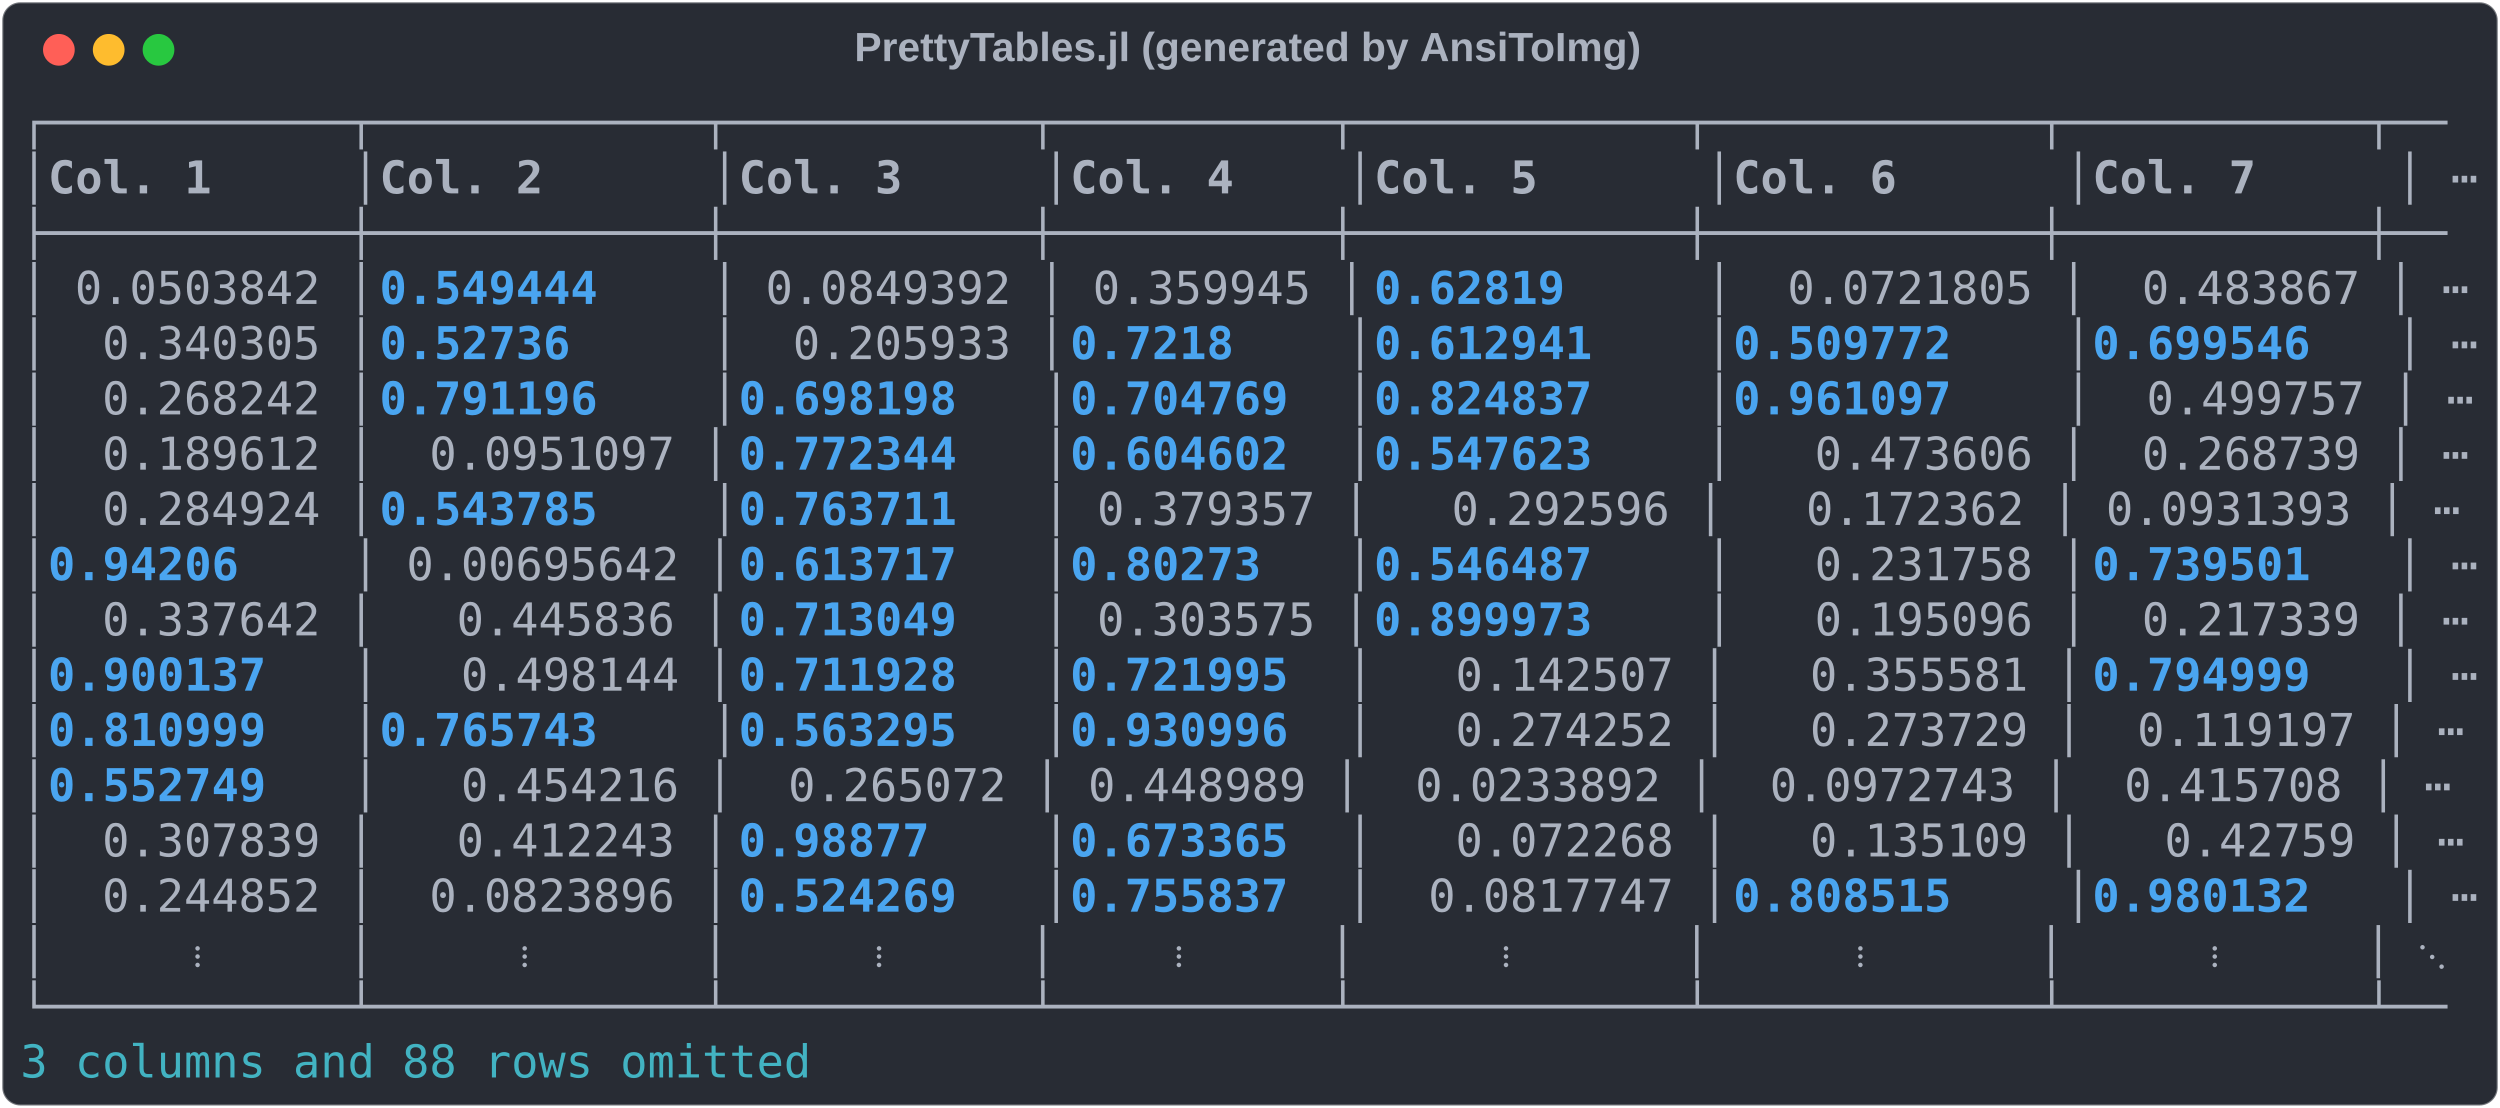
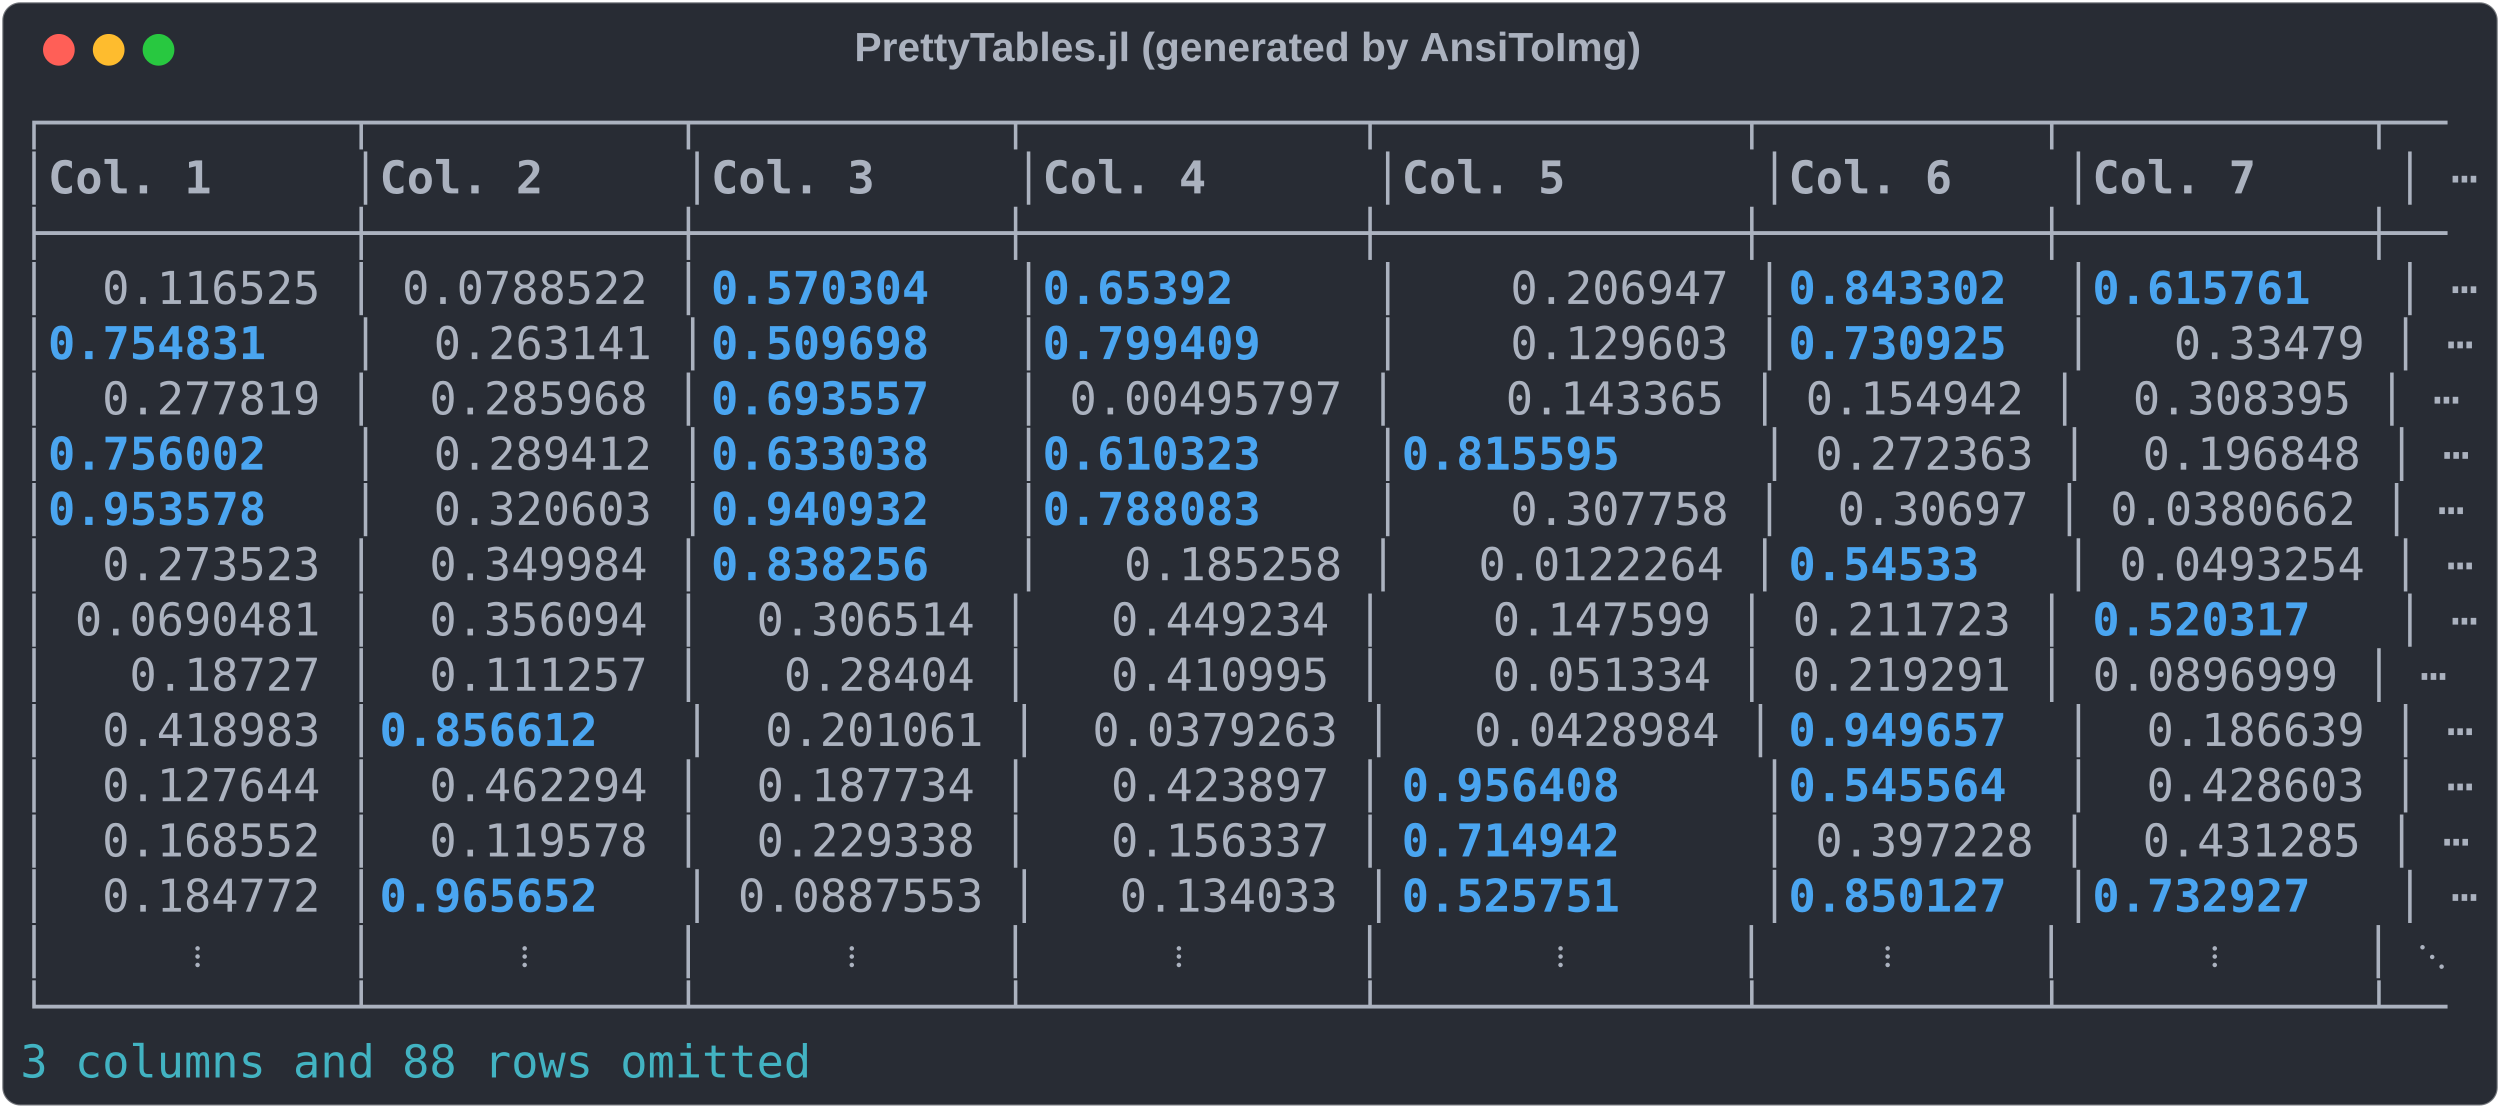
<svg xmlns="http://www.w3.org/2000/svg" class="rich-terminal" viewBox="0 0 1104 489.2">
  <style>

    @font-face {
        font-family: "Fira Code";
        src: local("FiraCode-Regular"),
                url("https://cdnjs.cloudflare.com/ajax/libs/firacode/6.2.0/woff2/FiraCode-Regular.woff2") format("woff2"),
                url("https://cdnjs.cloudflare.com/ajax/libs/firacode/6.2.0/woff/FiraCode-Regular.woff") format("woff");
        font-style: normal;
        font-weight: 400;
    }
    @font-face {
        font-family: "Fira Code";
        src: local("FiraCode-Bold"),
                url("https://cdnjs.cloudflare.com/ajax/libs/firacode/6.2.0/woff2/FiraCode-Bold.woff2") format("woff2"),
                url("https://cdnjs.cloudflare.com/ajax/libs/firacode/6.2.0/woff/FiraCode-Bold.woff") format("woff");
        font-style: bold;
        font-weight: 700;
    }

-     .terminal-1361726614-matrix {
+     .terminal-662297910-matrix {
        font-family: Fira Code, monospace;
        font-size: 20px;
        line-height: 24.4px;
        font-variant-east-asian: full-width;
    }

-     .terminal-1361726614-title {
+     .terminal-662297910-title {
        font-size: 18px;
        font-weight: bold;
        font-family: arial;
    }

-     .terminal-1361726614-r1 { fill: #abb2bf }
- .terminal-1361726614-r2 { fill: #abb2bf;font-weight: bold }
- .terminal-1361726614-r3 { fill: #4aa5f0;font-weight: bold }
- .terminal-1361726614-r4 { fill: #42b3c2 }
+     .terminal-662297910-r1 { fill: #abb2bf }
+ .terminal-662297910-r2 { fill: #abb2bf;font-weight: bold }
+ .terminal-662297910-r3 { fill: #4aa5f0;font-weight: bold }
+ .terminal-662297910-r4 { fill: #42b3c2 }
    </style>
  <defs>
-     <clipPath id="terminal-1361726614-clip-terminal">
+     <clipPath id="terminal-662297910-clip-terminal">
      <rect x="0" y="0" width="1084.8" height="438.2" />
    </clipPath>
-     <clipPath id="terminal-1361726614-line-0">
+     <clipPath id="terminal-662297910-line-0">
      <rect x="0" y="1.5" width="1085.8" height="24.65" />
    </clipPath>
-     <clipPath id="terminal-1361726614-line-1">
+     <clipPath id="terminal-662297910-line-1">
      <rect x="0" y="25.9" width="1085.8" height="24.65" />
    </clipPath>
-     <clipPath id="terminal-1361726614-line-2">
+     <clipPath id="terminal-662297910-line-2">
      <rect x="0" y="50.3" width="1085.8" height="24.65" />
    </clipPath>
-     <clipPath id="terminal-1361726614-line-3">
+     <clipPath id="terminal-662297910-line-3">
      <rect x="0" y="74.7" width="1085.8" height="24.65" />
    </clipPath>
-     <clipPath id="terminal-1361726614-line-4">
+     <clipPath id="terminal-662297910-line-4">
      <rect x="0" y="99.1" width="1085.8" height="24.65" />
    </clipPath>
-     <clipPath id="terminal-1361726614-line-5">
+     <clipPath id="terminal-662297910-line-5">
      <rect x="0" y="123.5" width="1085.8" height="24.65" />
    </clipPath>
-     <clipPath id="terminal-1361726614-line-6">
+     <clipPath id="terminal-662297910-line-6">
      <rect x="0" y="147.9" width="1085.8" height="24.65" />
    </clipPath>
-     <clipPath id="terminal-1361726614-line-7">
+     <clipPath id="terminal-662297910-line-7">
      <rect x="0" y="172.3" width="1085.8" height="24.65" />
    </clipPath>
-     <clipPath id="terminal-1361726614-line-8">
+     <clipPath id="terminal-662297910-line-8">
      <rect x="0" y="196.7" width="1085.8" height="24.65" />
    </clipPath>
-     <clipPath id="terminal-1361726614-line-9">
+     <clipPath id="terminal-662297910-line-9">
      <rect x="0" y="221.1" width="1085.8" height="24.65" />
    </clipPath>
-     <clipPath id="terminal-1361726614-line-10">
+     <clipPath id="terminal-662297910-line-10">
      <rect x="0" y="245.5" width="1085.8" height="24.65" />
    </clipPath>
-     <clipPath id="terminal-1361726614-line-11">
+     <clipPath id="terminal-662297910-line-11">
      <rect x="0" y="269.9" width="1085.8" height="24.65" />
    </clipPath>
-     <clipPath id="terminal-1361726614-line-12">
+     <clipPath id="terminal-662297910-line-12">
      <rect x="0" y="294.3" width="1085.8" height="24.65" />
    </clipPath>
-     <clipPath id="terminal-1361726614-line-13">
+     <clipPath id="terminal-662297910-line-13">
      <rect x="0" y="318.7" width="1085.8" height="24.65" />
    </clipPath>
-     <clipPath id="terminal-1361726614-line-14">
+     <clipPath id="terminal-662297910-line-14">
      <rect x="0" y="343.1" width="1085.8" height="24.65" />
    </clipPath>
-     <clipPath id="terminal-1361726614-line-15">
+     <clipPath id="terminal-662297910-line-15">
      <rect x="0" y="367.5" width="1085.8" height="24.65" />
    </clipPath>
-     <clipPath id="terminal-1361726614-line-16">
+     <clipPath id="terminal-662297910-line-16">
      <rect x="0" y="391.9" width="1085.8" height="24.65" />
    </clipPath>
  </defs>
  <rect fill="#282c34" stroke="rgba(255,255,255,0.35)" stroke-width="1" x="1" y="1" width="1102" height="487.2" rx="8" />
-   <text class="terminal-1361726614-title" fill="#abb2bf" text-anchor="middle" x="551" y="27">PrettyTables.jl (generated by AnsiToImg)</text>
+   <text class="terminal-662297910-title" fill="#abb2bf" text-anchor="middle" x="551" y="27">PrettyTables.jl (generated by AnsiToImg)</text>
  <g transform="translate(26,22)">
    <circle cx="0" cy="0" r="7" fill="#ff5f57" />
    <circle cx="22" cy="0" r="7" fill="#febc2e" />
    <circle cx="44" cy="0" r="7" fill="#28c840" />
  </g>
-   <g transform="translate(9, 41)" clip-path="url(#terminal-1361726614-clip-terminal)">
-     <g class="terminal-1361726614-matrix">
-       <text class="terminal-1361726614-r1" x="0" y="20" textLength="1085.8" clip-path="url(#terminal-1361726614-line-0)">┌───────────┬────────────┬───────────┬──────────┬────────────┬────────────┬───────────┬──</text>
-       <text class="terminal-1361726614-r1" x="1085.8" y="20" textLength="12.2" clip-path="url(#terminal-1361726614-line-0)">
- </text>
-       <text class="terminal-1361726614-r1" x="0" y="44.4" textLength="12.2" clip-path="url(#terminal-1361726614-line-1)">│</text>
-       <text class="terminal-1361726614-r2" x="12.2" y="44.4" textLength="134.2" clip-path="url(#terminal-1361726614-line-1)">    Col. 1 </text>
-       <text class="terminal-1361726614-r1" x="146.4" y="44.4" textLength="12.2" clip-path="url(#terminal-1361726614-line-1)">│</text>
-       <text class="terminal-1361726614-r2" x="158.6" y="44.4" textLength="146.4" clip-path="url(#terminal-1361726614-line-1)">     Col. 2 </text>
-       <text class="terminal-1361726614-r1" x="305" y="44.4" textLength="12.2" clip-path="url(#terminal-1361726614-line-1)">│</text>
-       <text class="terminal-1361726614-r2" x="317.2" y="44.4" textLength="134.2" clip-path="url(#terminal-1361726614-line-1)">    Col. 3 </text>
-       <text class="terminal-1361726614-r1" x="451.4" y="44.4" textLength="12.2" clip-path="url(#terminal-1361726614-line-1)">│</text>
-       <text class="terminal-1361726614-r2" x="463.6" y="44.4" textLength="122" clip-path="url(#terminal-1361726614-line-1)">   Col. 4 </text>
-       <text class="terminal-1361726614-r1" x="585.6" y="44.4" textLength="12.2" clip-path="url(#terminal-1361726614-line-1)">│</text>
-       <text class="terminal-1361726614-r2" x="597.8" y="44.4" textLength="146.4" clip-path="url(#terminal-1361726614-line-1)">     Col. 5 </text>
-       <text class="terminal-1361726614-r1" x="744.2" y="44.4" textLength="12.2" clip-path="url(#terminal-1361726614-line-1)">│</text>
-       <text class="terminal-1361726614-r2" x="756.4" y="44.4" textLength="146.4" clip-path="url(#terminal-1361726614-line-1)">     Col. 6 </text>
-       <text class="terminal-1361726614-r1" x="902.8" y="44.4" textLength="12.2" clip-path="url(#terminal-1361726614-line-1)">│</text>
-       <text class="terminal-1361726614-r2" x="915" y="44.4" textLength="134.2" clip-path="url(#terminal-1361726614-line-1)">    Col. 7 </text>
-       <text class="terminal-1361726614-r1" x="1049.2" y="44.4" textLength="36.6" clip-path="url(#terminal-1361726614-line-1)">│ ⋯</text>
-       <text class="terminal-1361726614-r1" x="1085.8" y="44.4" textLength="12.2" clip-path="url(#terminal-1361726614-line-1)">
- </text>
-       <text class="terminal-1361726614-r1" x="0" y="68.8" textLength="1085.8" clip-path="url(#terminal-1361726614-line-2)">├───────────┼────────────┼───────────┼──────────┼────────────┼────────────┼───────────┼──</text>
-       <text class="terminal-1361726614-r1" x="1085.8" y="68.8" textLength="12.2" clip-path="url(#terminal-1361726614-line-2)">
- </text>
-       <text class="terminal-1361726614-r1" x="0" y="93.2" textLength="158.6" clip-path="url(#terminal-1361726614-line-3)">│ 0.0503842 │</text>
-       <text class="terminal-1361726614-r3" x="158.6" y="93.2" textLength="146.4" clip-path="url(#terminal-1361726614-line-3)">   0.549444 </text>
-       <text class="terminal-1361726614-r1" x="305" y="93.2" textLength="292.8" clip-path="url(#terminal-1361726614-line-3)">│ 0.0849392 │ 0.359945 │</text>
-       <text class="terminal-1361726614-r3" x="597.8" y="93.2" textLength="146.4" clip-path="url(#terminal-1361726614-line-3)">    0.62819 </text>
-       <text class="terminal-1361726614-r1" x="744.2" y="93.2" textLength="341.6" clip-path="url(#terminal-1361726614-line-3)">│  0.0721805 │  0.483867 │ ⋯</text>
-       <text class="terminal-1361726614-r1" x="1085.8" y="93.2" textLength="12.2" clip-path="url(#terminal-1361726614-line-3)">
- </text>
-       <text class="terminal-1361726614-r1" x="0" y="117.6" textLength="158.6" clip-path="url(#terminal-1361726614-line-4)">│  0.340305 │</text>
-       <text class="terminal-1361726614-r3" x="158.6" y="117.6" textLength="146.4" clip-path="url(#terminal-1361726614-line-4)">    0.52736 </text>
-       <text class="terminal-1361726614-r1" x="305" y="117.6" textLength="158.6" clip-path="url(#terminal-1361726614-line-4)">│  0.205933 │</text>
-       <text class="terminal-1361726614-r3" x="463.6" y="117.6" textLength="122" clip-path="url(#terminal-1361726614-line-4)">   0.7218 </text>
-       <text class="terminal-1361726614-r1" x="585.6" y="117.6" textLength="12.2" clip-path="url(#terminal-1361726614-line-4)">│</text>
-       <text class="terminal-1361726614-r3" x="597.8" y="117.6" textLength="146.4" clip-path="url(#terminal-1361726614-line-4)">   0.612941 </text>
-       <text class="terminal-1361726614-r1" x="744.2" y="117.6" textLength="12.2" clip-path="url(#terminal-1361726614-line-4)">│</text>
-       <text class="terminal-1361726614-r3" x="756.4" y="117.6" textLength="146.4" clip-path="url(#terminal-1361726614-line-4)">   0.509772 </text>
-       <text class="terminal-1361726614-r1" x="902.8" y="117.6" textLength="12.2" clip-path="url(#terminal-1361726614-line-4)">│</text>
-       <text class="terminal-1361726614-r3" x="915" y="117.6" textLength="134.2" clip-path="url(#terminal-1361726614-line-4)">  0.699546 </text>
-       <text class="terminal-1361726614-r1" x="1049.2" y="117.6" textLength="36.6" clip-path="url(#terminal-1361726614-line-4)">│ ⋯</text>
-       <text class="terminal-1361726614-r1" x="1085.8" y="117.6" textLength="12.2" clip-path="url(#terminal-1361726614-line-4)">
- </text>
-       <text class="terminal-1361726614-r1" x="0" y="142" textLength="158.6" clip-path="url(#terminal-1361726614-line-5)">│  0.268242 │</text>
-       <text class="terminal-1361726614-r3" x="158.6" y="142" textLength="146.4" clip-path="url(#terminal-1361726614-line-5)">   0.791196 </text>
-       <text class="terminal-1361726614-r1" x="305" y="142" textLength="12.2" clip-path="url(#terminal-1361726614-line-5)">│</text>
-       <text class="terminal-1361726614-r3" x="317.2" y="142" textLength="134.2" clip-path="url(#terminal-1361726614-line-5)">  0.698198 </text>
-       <text class="terminal-1361726614-r1" x="451.4" y="142" textLength="12.2" clip-path="url(#terminal-1361726614-line-5)">│</text>
-       <text class="terminal-1361726614-r3" x="463.6" y="142" textLength="122" clip-path="url(#terminal-1361726614-line-5)"> 0.704769 </text>
-       <text class="terminal-1361726614-r1" x="585.6" y="142" textLength="12.2" clip-path="url(#terminal-1361726614-line-5)">│</text>
-       <text class="terminal-1361726614-r3" x="597.8" y="142" textLength="146.4" clip-path="url(#terminal-1361726614-line-5)">   0.824837 </text>
-       <text class="terminal-1361726614-r1" x="744.2" y="142" textLength="12.2" clip-path="url(#terminal-1361726614-line-5)">│</text>
-       <text class="terminal-1361726614-r3" x="756.4" y="142" textLength="146.4" clip-path="url(#terminal-1361726614-line-5)">   0.961097 </text>
-       <text class="terminal-1361726614-r1" x="902.8" y="142" textLength="183" clip-path="url(#terminal-1361726614-line-5)">│  0.499757 │ ⋯</text>
-       <text class="terminal-1361726614-r1" x="1085.8" y="142" textLength="12.2" clip-path="url(#terminal-1361726614-line-5)">
- </text>
-       <text class="terminal-1361726614-r1" x="0" y="166.4" textLength="317.2" clip-path="url(#terminal-1361726614-line-6)">│  0.189612 │  0.0951097 │</text>
-       <text class="terminal-1361726614-r3" x="317.2" y="166.4" textLength="134.2" clip-path="url(#terminal-1361726614-line-6)">  0.772344 </text>
-       <text class="terminal-1361726614-r1" x="451.4" y="166.4" textLength="12.2" clip-path="url(#terminal-1361726614-line-6)">│</text>
-       <text class="terminal-1361726614-r3" x="463.6" y="166.4" textLength="122" clip-path="url(#terminal-1361726614-line-6)"> 0.604602 </text>
-       <text class="terminal-1361726614-r1" x="585.6" y="166.4" textLength="12.2" clip-path="url(#terminal-1361726614-line-6)">│</text>
-       <text class="terminal-1361726614-r3" x="597.8" y="166.4" textLength="146.4" clip-path="url(#terminal-1361726614-line-6)">   0.547623 </text>
-       <text class="terminal-1361726614-r1" x="744.2" y="166.4" textLength="341.6" clip-path="url(#terminal-1361726614-line-6)">│   0.473606 │  0.268739 │ ⋯</text>
-       <text class="terminal-1361726614-r1" x="1085.8" y="166.4" textLength="12.2" clip-path="url(#terminal-1361726614-line-6)">
- </text>
-       <text class="terminal-1361726614-r1" x="0" y="190.8" textLength="158.6" clip-path="url(#terminal-1361726614-line-7)">│  0.284924 │</text>
-       <text class="terminal-1361726614-r3" x="158.6" y="190.8" textLength="146.4" clip-path="url(#terminal-1361726614-line-7)">   0.543785 </text>
-       <text class="terminal-1361726614-r1" x="305" y="190.8" textLength="12.2" clip-path="url(#terminal-1361726614-line-7)">│</text>
-       <text class="terminal-1361726614-r3" x="317.2" y="190.8" textLength="134.2" clip-path="url(#terminal-1361726614-line-7)">  0.763711 </text>
-       <text class="terminal-1361726614-r1" x="451.4" y="190.8" textLength="634.4" clip-path="url(#terminal-1361726614-line-7)">│ 0.379357 │   0.292596 │   0.172362 │ 0.0931393 │ ⋯</text>
-       <text class="terminal-1361726614-r1" x="1085.8" y="190.8" textLength="12.2" clip-path="url(#terminal-1361726614-line-7)">
- </text>
-       <text class="terminal-1361726614-r1" x="0" y="215.2" textLength="12.2" clip-path="url(#terminal-1361726614-line-8)">│</text>
-       <text class="terminal-1361726614-r3" x="12.2" y="215.2" textLength="134.2" clip-path="url(#terminal-1361726614-line-8)">   0.94206 </text>
-       <text class="terminal-1361726614-r1" x="146.4" y="215.2" textLength="170.8" clip-path="url(#terminal-1361726614-line-8)">│ 0.00695642 │</text>
-       <text class="terminal-1361726614-r3" x="317.2" y="215.2" textLength="134.2" clip-path="url(#terminal-1361726614-line-8)">  0.613717 </text>
-       <text class="terminal-1361726614-r1" x="451.4" y="215.2" textLength="12.2" clip-path="url(#terminal-1361726614-line-8)">│</text>
-       <text class="terminal-1361726614-r3" x="463.6" y="215.2" textLength="122" clip-path="url(#terminal-1361726614-line-8)">  0.80273 </text>
-       <text class="terminal-1361726614-r1" x="585.6" y="215.2" textLength="12.2" clip-path="url(#terminal-1361726614-line-8)">│</text>
-       <text class="terminal-1361726614-r3" x="597.8" y="215.2" textLength="146.4" clip-path="url(#terminal-1361726614-line-8)">   0.546487 </text>
-       <text class="terminal-1361726614-r1" x="744.2" y="215.2" textLength="170.8" clip-path="url(#terminal-1361726614-line-8)">│   0.231758 │</text>
-       <text class="terminal-1361726614-r3" x="915" y="215.2" textLength="134.2" clip-path="url(#terminal-1361726614-line-8)">  0.739501 </text>
-       <text class="terminal-1361726614-r1" x="1049.2" y="215.2" textLength="36.6" clip-path="url(#terminal-1361726614-line-8)">│ ⋯</text>
-       <text class="terminal-1361726614-r1" x="1085.8" y="215.2" textLength="12.2" clip-path="url(#terminal-1361726614-line-8)">
- </text>
-       <text class="terminal-1361726614-r1" x="0" y="239.6" textLength="317.2" clip-path="url(#terminal-1361726614-line-9)">│  0.337642 │   0.445836 │</text>
-       <text class="terminal-1361726614-r3" x="317.2" y="239.6" textLength="134.2" clip-path="url(#terminal-1361726614-line-9)">  0.713049 </text>
-       <text class="terminal-1361726614-r1" x="451.4" y="239.6" textLength="146.4" clip-path="url(#terminal-1361726614-line-9)">│ 0.303575 │</text>
-       <text class="terminal-1361726614-r3" x="597.8" y="239.6" textLength="146.4" clip-path="url(#terminal-1361726614-line-9)">   0.899973 </text>
-       <text class="terminal-1361726614-r1" x="744.2" y="239.6" textLength="341.6" clip-path="url(#terminal-1361726614-line-9)">│   0.195096 │  0.217339 │ ⋯</text>
-       <text class="terminal-1361726614-r1" x="1085.8" y="239.6" textLength="12.2" clip-path="url(#terminal-1361726614-line-9)">
- </text>
-       <text class="terminal-1361726614-r1" x="0" y="264" textLength="12.2" clip-path="url(#terminal-1361726614-line-10)">│</text>
-       <text class="terminal-1361726614-r3" x="12.2" y="264" textLength="134.2" clip-path="url(#terminal-1361726614-line-10)">  0.900137 </text>
-       <text class="terminal-1361726614-r1" x="146.4" y="264" textLength="170.8" clip-path="url(#terminal-1361726614-line-10)">│   0.498144 │</text>
-       <text class="terminal-1361726614-r3" x="317.2" y="264" textLength="134.2" clip-path="url(#terminal-1361726614-line-10)">  0.711928 </text>
-       <text class="terminal-1361726614-r1" x="451.4" y="264" textLength="12.2" clip-path="url(#terminal-1361726614-line-10)">│</text>
-       <text class="terminal-1361726614-r3" x="463.6" y="264" textLength="122" clip-path="url(#terminal-1361726614-line-10)"> 0.721995 </text>
-       <text class="terminal-1361726614-r1" x="585.6" y="264" textLength="329.4" clip-path="url(#terminal-1361726614-line-10)">│   0.142507 │   0.355581 │</text>
-       <text class="terminal-1361726614-r3" x="915" y="264" textLength="134.2" clip-path="url(#terminal-1361726614-line-10)">  0.794999 </text>
-       <text class="terminal-1361726614-r1" x="1049.2" y="264" textLength="36.6" clip-path="url(#terminal-1361726614-line-10)">│ ⋯</text>
-       <text class="terminal-1361726614-r1" x="1085.8" y="264" textLength="12.2" clip-path="url(#terminal-1361726614-line-10)">
- </text>
-       <text class="terminal-1361726614-r1" x="0" y="288.4" textLength="12.2" clip-path="url(#terminal-1361726614-line-11)">│</text>
-       <text class="terminal-1361726614-r3" x="12.2" y="288.4" textLength="134.2" clip-path="url(#terminal-1361726614-line-11)">  0.810999 </text>
-       <text class="terminal-1361726614-r1" x="146.4" y="288.4" textLength="12.2" clip-path="url(#terminal-1361726614-line-11)">│</text>
-       <text class="terminal-1361726614-r3" x="158.6" y="288.4" textLength="146.4" clip-path="url(#terminal-1361726614-line-11)">   0.765743 </text>
-       <text class="terminal-1361726614-r1" x="305" y="288.4" textLength="12.2" clip-path="url(#terminal-1361726614-line-11)">│</text>
-       <text class="terminal-1361726614-r3" x="317.2" y="288.4" textLength="134.2" clip-path="url(#terminal-1361726614-line-11)">  0.563295 </text>
-       <text class="terminal-1361726614-r1" x="451.4" y="288.4" textLength="12.2" clip-path="url(#terminal-1361726614-line-11)">│</text>
-       <text class="terminal-1361726614-r3" x="463.6" y="288.4" textLength="122" clip-path="url(#terminal-1361726614-line-11)"> 0.930996 </text>
-       <text class="terminal-1361726614-r1" x="585.6" y="288.4" textLength="500.2" clip-path="url(#terminal-1361726614-line-11)">│   0.274252 │   0.273729 │  0.119197 │ ⋯</text>
-       <text class="terminal-1361726614-r1" x="1085.8" y="288.4" textLength="12.2" clip-path="url(#terminal-1361726614-line-11)">
- </text>
-       <text class="terminal-1361726614-r1" x="0" y="312.8" textLength="12.2" clip-path="url(#terminal-1361726614-line-12)">│</text>
-       <text class="terminal-1361726614-r3" x="12.2" y="312.8" textLength="134.2" clip-path="url(#terminal-1361726614-line-12)">  0.552749 </text>
-       <text class="terminal-1361726614-r1" x="146.4" y="312.8" textLength="939.4" clip-path="url(#terminal-1361726614-line-12)">│   0.454216 │  0.265072 │ 0.448989 │  0.0233892 │  0.0972743 │  0.415708 │ ⋯</text>
-       <text class="terminal-1361726614-r1" x="1085.8" y="312.8" textLength="12.2" clip-path="url(#terminal-1361726614-line-12)">
- </text>
-       <text class="terminal-1361726614-r1" x="0" y="337.2" textLength="317.2" clip-path="url(#terminal-1361726614-line-13)">│  0.307839 │   0.412243 │</text>
-       <text class="terminal-1361726614-r3" x="317.2" y="337.2" textLength="134.2" clip-path="url(#terminal-1361726614-line-13)">   0.98877 </text>
-       <text class="terminal-1361726614-r1" x="451.4" y="337.2" textLength="12.2" clip-path="url(#terminal-1361726614-line-13)">│</text>
-       <text class="terminal-1361726614-r3" x="463.6" y="337.2" textLength="122" clip-path="url(#terminal-1361726614-line-13)"> 0.673365 </text>
-       <text class="terminal-1361726614-r1" x="585.6" y="337.2" textLength="500.2" clip-path="url(#terminal-1361726614-line-13)">│   0.072268 │   0.135109 │   0.42759 │ ⋯</text>
-       <text class="terminal-1361726614-r1" x="1085.8" y="337.2" textLength="12.2" clip-path="url(#terminal-1361726614-line-13)">
- </text>
-       <text class="terminal-1361726614-r1" x="0" y="361.6" textLength="317.2" clip-path="url(#terminal-1361726614-line-14)">│  0.244852 │  0.0823896 │</text>
-       <text class="terminal-1361726614-r3" x="317.2" y="361.6" textLength="134.2" clip-path="url(#terminal-1361726614-line-14)">  0.524269 </text>
-       <text class="terminal-1361726614-r1" x="451.4" y="361.6" textLength="12.2" clip-path="url(#terminal-1361726614-line-14)">│</text>
-       <text class="terminal-1361726614-r3" x="463.6" y="361.6" textLength="122" clip-path="url(#terminal-1361726614-line-14)"> 0.755837 </text>
-       <text class="terminal-1361726614-r1" x="585.6" y="361.6" textLength="170.8" clip-path="url(#terminal-1361726614-line-14)">│  0.0817747 │</text>
-       <text class="terminal-1361726614-r3" x="756.4" y="361.6" textLength="146.4" clip-path="url(#terminal-1361726614-line-14)">   0.808515 </text>
-       <text class="terminal-1361726614-r1" x="902.8" y="361.6" textLength="12.2" clip-path="url(#terminal-1361726614-line-14)">│</text>
-       <text class="terminal-1361726614-r3" x="915" y="361.6" textLength="134.2" clip-path="url(#terminal-1361726614-line-14)">  0.980132 </text>
-       <text class="terminal-1361726614-r1" x="1049.2" y="361.6" textLength="36.6" clip-path="url(#terminal-1361726614-line-14)">│ ⋯</text>
-       <text class="terminal-1361726614-r1" x="1085.8" y="361.6" textLength="12.2" clip-path="url(#terminal-1361726614-line-14)">
- </text>
-       <text class="terminal-1361726614-r1" x="0" y="386" textLength="1085.8" clip-path="url(#terminal-1361726614-line-15)">│     ⋮     │     ⋮      │     ⋮     │    ⋮     │     ⋮      │     ⋮      │     ⋮     │ ⋱</text>
-       <text class="terminal-1361726614-r1" x="1085.8" y="386" textLength="12.2" clip-path="url(#terminal-1361726614-line-15)">
- </text>
-       <text class="terminal-1361726614-r1" x="0" y="410.4" textLength="1085.8" clip-path="url(#terminal-1361726614-line-16)">└───────────┴────────────┴───────────┴──────────┴────────────┴────────────┴───────────┴──</text>
-       <text class="terminal-1361726614-r1" x="1085.8" y="410.4" textLength="12.2" clip-path="url(#terminal-1361726614-line-16)">
- </text>
-       <text class="terminal-1361726614-r4" x="0" y="434.8" textLength="1085.8" clip-path="url(#terminal-1361726614-line-17)">                                                            3 columns and 88 rows omitted</text>
-       <text class="terminal-1361726614-r1" x="1085.8" y="434.8" textLength="12.2" clip-path="url(#terminal-1361726614-line-17)">
+   <g transform="translate(9, 41)" clip-path="url(#terminal-662297910-clip-terminal)">
+     <g class="terminal-662297910-matrix">
+       <text class="terminal-662297910-r1" x="0" y="20" textLength="1085.8" clip-path="url(#terminal-662297910-line-0)">┌───────────┬───────────┬───────────┬────────────┬─────────────┬──────────┬───────────┬──</text>
+       <text class="terminal-662297910-r1" x="1085.8" y="20" textLength="12.2" clip-path="url(#terminal-662297910-line-0)">
+ </text>
+       <text class="terminal-662297910-r1" x="0" y="44.4" textLength="12.2" clip-path="url(#terminal-662297910-line-1)">│</text>
+       <text class="terminal-662297910-r2" x="12.2" y="44.4" textLength="134.2" clip-path="url(#terminal-662297910-line-1)">    Col. 1 </text>
+       <text class="terminal-662297910-r1" x="146.4" y="44.4" textLength="12.2" clip-path="url(#terminal-662297910-line-1)">│</text>
+       <text class="terminal-662297910-r2" x="158.6" y="44.4" textLength="134.2" clip-path="url(#terminal-662297910-line-1)">    Col. 2 </text>
+       <text class="terminal-662297910-r1" x="292.8" y="44.4" textLength="12.2" clip-path="url(#terminal-662297910-line-1)">│</text>
+       <text class="terminal-662297910-r2" x="305" y="44.4" textLength="134.2" clip-path="url(#terminal-662297910-line-1)">    Col. 3 </text>
+       <text class="terminal-662297910-r1" x="439.2" y="44.4" textLength="12.2" clip-path="url(#terminal-662297910-line-1)">│</text>
+       <text class="terminal-662297910-r2" x="451.4" y="44.4" textLength="146.4" clip-path="url(#terminal-662297910-line-1)">     Col. 4 </text>
+       <text class="terminal-662297910-r1" x="597.8" y="44.4" textLength="12.2" clip-path="url(#terminal-662297910-line-1)">│</text>
+       <text class="terminal-662297910-r2" x="610" y="44.4" textLength="158.6" clip-path="url(#terminal-662297910-line-1)">      Col. 5 </text>
+       <text class="terminal-662297910-r1" x="768.6" y="44.4" textLength="12.2" clip-path="url(#terminal-662297910-line-1)">│</text>
+       <text class="terminal-662297910-r2" x="780.8" y="44.4" textLength="122" clip-path="url(#terminal-662297910-line-1)">   Col. 6 </text>
+       <text class="terminal-662297910-r1" x="902.8" y="44.4" textLength="12.2" clip-path="url(#terminal-662297910-line-1)">│</text>
+       <text class="terminal-662297910-r2" x="915" y="44.4" textLength="134.2" clip-path="url(#terminal-662297910-line-1)">    Col. 7 </text>
+       <text class="terminal-662297910-r1" x="1049.2" y="44.4" textLength="36.6" clip-path="url(#terminal-662297910-line-1)">│ ⋯</text>
+       <text class="terminal-662297910-r1" x="1085.8" y="44.4" textLength="12.2" clip-path="url(#terminal-662297910-line-1)">
+ </text>
+       <text class="terminal-662297910-r1" x="0" y="68.8" textLength="1085.8" clip-path="url(#terminal-662297910-line-2)">├───────────┼───────────┼───────────┼────────────┼─────────────┼──────────┼───────────┼──</text>
+       <text class="terminal-662297910-r1" x="1085.8" y="68.8" textLength="12.2" clip-path="url(#terminal-662297910-line-2)">
+ </text>
+       <text class="terminal-662297910-r1" x="0" y="93.2" textLength="305" clip-path="url(#terminal-662297910-line-3)">│  0.116525 │ 0.0788522 │</text>
+       <text class="terminal-662297910-r3" x="305" y="93.2" textLength="134.2" clip-path="url(#terminal-662297910-line-3)">  0.570304 </text>
+       <text class="terminal-662297910-r1" x="439.2" y="93.2" textLength="12.2" clip-path="url(#terminal-662297910-line-3)">│</text>
+       <text class="terminal-662297910-r3" x="451.4" y="93.2" textLength="146.4" clip-path="url(#terminal-662297910-line-3)">    0.65392 </text>
+       <text class="terminal-662297910-r1" x="597.8" y="93.2" textLength="183" clip-path="url(#terminal-662297910-line-3)">│    0.206947 │</text>
+       <text class="terminal-662297910-r3" x="780.8" y="93.2" textLength="122" clip-path="url(#terminal-662297910-line-3)"> 0.843302 </text>
+       <text class="terminal-662297910-r1" x="902.8" y="93.2" textLength="12.2" clip-path="url(#terminal-662297910-line-3)">│</text>
+       <text class="terminal-662297910-r3" x="915" y="93.2" textLength="134.2" clip-path="url(#terminal-662297910-line-3)">  0.615761 </text>
+       <text class="terminal-662297910-r1" x="1049.2" y="93.2" textLength="36.6" clip-path="url(#terminal-662297910-line-3)">│ ⋯</text>
+       <text class="terminal-662297910-r1" x="1085.8" y="93.2" textLength="12.2" clip-path="url(#terminal-662297910-line-3)">
+ </text>
+       <text class="terminal-662297910-r1" x="0" y="117.6" textLength="12.2" clip-path="url(#terminal-662297910-line-4)">│</text>
+       <text class="terminal-662297910-r3" x="12.2" y="117.6" textLength="134.2" clip-path="url(#terminal-662297910-line-4)">  0.754831 </text>
+       <text class="terminal-662297910-r1" x="146.4" y="117.6" textLength="158.6" clip-path="url(#terminal-662297910-line-4)">│  0.263141 │</text>
+       <text class="terminal-662297910-r3" x="305" y="117.6" textLength="134.2" clip-path="url(#terminal-662297910-line-4)">  0.509698 </text>
+       <text class="terminal-662297910-r1" x="439.2" y="117.6" textLength="12.2" clip-path="url(#terminal-662297910-line-4)">│</text>
+       <text class="terminal-662297910-r3" x="451.4" y="117.6" textLength="146.4" clip-path="url(#terminal-662297910-line-4)">   0.799409 </text>
+       <text class="terminal-662297910-r1" x="597.8" y="117.6" textLength="183" clip-path="url(#terminal-662297910-line-4)">│    0.129603 │</text>
+       <text class="terminal-662297910-r3" x="780.8" y="117.6" textLength="122" clip-path="url(#terminal-662297910-line-4)"> 0.730925 </text>
+       <text class="terminal-662297910-r1" x="902.8" y="117.6" textLength="183" clip-path="url(#terminal-662297910-line-4)">│   0.33479 │ ⋯</text>
+       <text class="terminal-662297910-r1" x="1085.8" y="117.6" textLength="12.2" clip-path="url(#terminal-662297910-line-4)">
+ </text>
+       <text class="terminal-662297910-r1" x="0" y="142" textLength="305" clip-path="url(#terminal-662297910-line-5)">│  0.277819 │  0.285968 │</text>
+       <text class="terminal-662297910-r3" x="305" y="142" textLength="134.2" clip-path="url(#terminal-662297910-line-5)">  0.693557 </text>
+       <text class="terminal-662297910-r1" x="439.2" y="142" textLength="646.6" clip-path="url(#terminal-662297910-line-5)">│ 0.00495797 │    0.143365 │ 0.154942 │  0.308395 │ ⋯</text>
+       <text class="terminal-662297910-r1" x="1085.8" y="142" textLength="12.2" clip-path="url(#terminal-662297910-line-5)">
+ </text>
+       <text class="terminal-662297910-r1" x="0" y="166.4" textLength="12.2" clip-path="url(#terminal-662297910-line-6)">│</text>
+       <text class="terminal-662297910-r3" x="12.2" y="166.4" textLength="134.2" clip-path="url(#terminal-662297910-line-6)">  0.756002 </text>
+       <text class="terminal-662297910-r1" x="146.4" y="166.4" textLength="158.6" clip-path="url(#terminal-662297910-line-6)">│  0.289412 │</text>
+       <text class="terminal-662297910-r3" x="305" y="166.4" textLength="134.2" clip-path="url(#terminal-662297910-line-6)">  0.633038 </text>
+       <text class="terminal-662297910-r1" x="439.2" y="166.4" textLength="12.2" clip-path="url(#terminal-662297910-line-6)">│</text>
+       <text class="terminal-662297910-r3" x="451.4" y="166.4" textLength="146.4" clip-path="url(#terminal-662297910-line-6)">   0.610323 </text>
+       <text class="terminal-662297910-r1" x="597.8" y="166.4" textLength="12.2" clip-path="url(#terminal-662297910-line-6)">│</text>
+       <text class="terminal-662297910-r3" x="610" y="166.4" textLength="158.6" clip-path="url(#terminal-662297910-line-6)">    0.815595 </text>
+       <text class="terminal-662297910-r1" x="768.6" y="166.4" textLength="317.2" clip-path="url(#terminal-662297910-line-6)">│ 0.272363 │  0.196848 │ ⋯</text>
+       <text class="terminal-662297910-r1" x="1085.8" y="166.4" textLength="12.2" clip-path="url(#terminal-662297910-line-6)">
+ </text>
+       <text class="terminal-662297910-r1" x="0" y="190.8" textLength="12.2" clip-path="url(#terminal-662297910-line-7)">│</text>
+       <text class="terminal-662297910-r3" x="12.2" y="190.8" textLength="134.2" clip-path="url(#terminal-662297910-line-7)">  0.953578 </text>
+       <text class="terminal-662297910-r1" x="146.4" y="190.8" textLength="158.6" clip-path="url(#terminal-662297910-line-7)">│  0.320603 │</text>
+       <text class="terminal-662297910-r3" x="305" y="190.8" textLength="134.2" clip-path="url(#terminal-662297910-line-7)">  0.940932 </text>
+       <text class="terminal-662297910-r1" x="439.2" y="190.8" textLength="12.2" clip-path="url(#terminal-662297910-line-7)">│</text>
+       <text class="terminal-662297910-r3" x="451.4" y="190.8" textLength="146.4" clip-path="url(#terminal-662297910-line-7)">   0.788083 </text>
+       <text class="terminal-662297910-r1" x="597.8" y="190.8" textLength="488" clip-path="url(#terminal-662297910-line-7)">│    0.307758 │  0.30697 │ 0.0380662 │ ⋯</text>
+       <text class="terminal-662297910-r1" x="1085.8" y="190.8" textLength="12.2" clip-path="url(#terminal-662297910-line-7)">
+ </text>
+       <text class="terminal-662297910-r1" x="0" y="215.2" textLength="305" clip-path="url(#terminal-662297910-line-8)">│  0.273523 │  0.349984 │</text>
+       <text class="terminal-662297910-r3" x="305" y="215.2" textLength="134.2" clip-path="url(#terminal-662297910-line-8)">  0.838256 </text>
+       <text class="terminal-662297910-r1" x="439.2" y="215.2" textLength="341.6" clip-path="url(#terminal-662297910-line-8)">│   0.185258 │   0.0122264 │</text>
+       <text class="terminal-662297910-r3" x="780.8" y="215.2" textLength="122" clip-path="url(#terminal-662297910-line-8)">  0.54533 </text>
+       <text class="terminal-662297910-r1" x="902.8" y="215.2" textLength="183" clip-path="url(#terminal-662297910-line-8)">│ 0.0493254 │ ⋯</text>
+       <text class="terminal-662297910-r1" x="1085.8" y="215.2" textLength="12.2" clip-path="url(#terminal-662297910-line-8)">
+ </text>
+       <text class="terminal-662297910-r1" x="0" y="239.6" textLength="915" clip-path="url(#terminal-662297910-line-9)">│ 0.0690481 │  0.356094 │  0.306514 │   0.449234 │    0.147599 │ 0.211723 │</text>
+       <text class="terminal-662297910-r3" x="915" y="239.6" textLength="134.2" clip-path="url(#terminal-662297910-line-9)">  0.520317 </text>
+       <text class="terminal-662297910-r1" x="1049.2" y="239.6" textLength="36.6" clip-path="url(#terminal-662297910-line-9)">│ ⋯</text>
+       <text class="terminal-662297910-r1" x="1085.8" y="239.6" textLength="12.2" clip-path="url(#terminal-662297910-line-9)">
+ </text>
+       <text class="terminal-662297910-r1" x="0" y="264" textLength="1085.8" clip-path="url(#terminal-662297910-line-10)">│   0.18727 │  0.111257 │   0.28404 │   0.410995 │    0.051334 │ 0.219291 │ 0.0896999 │ ⋯</text>
+       <text class="terminal-662297910-r1" x="1085.8" y="264" textLength="12.2" clip-path="url(#terminal-662297910-line-10)">
+ </text>
+       <text class="terminal-662297910-r1" x="0" y="288.4" textLength="158.6" clip-path="url(#terminal-662297910-line-11)">│  0.418983 │</text>
+       <text class="terminal-662297910-r3" x="158.6" y="288.4" textLength="134.2" clip-path="url(#terminal-662297910-line-11)">  0.856612 </text>
+       <text class="terminal-662297910-r1" x="292.8" y="288.4" textLength="488" clip-path="url(#terminal-662297910-line-11)">│  0.201061 │  0.0379263 │   0.0428984 │</text>
+       <text class="terminal-662297910-r3" x="780.8" y="288.4" textLength="122" clip-path="url(#terminal-662297910-line-11)"> 0.949657 </text>
+       <text class="terminal-662297910-r1" x="902.8" y="288.4" textLength="183" clip-path="url(#terminal-662297910-line-11)">│  0.186639 │ ⋯</text>
+       <text class="terminal-662297910-r1" x="1085.8" y="288.4" textLength="12.2" clip-path="url(#terminal-662297910-line-11)">
+ </text>
+       <text class="terminal-662297910-r1" x="0" y="312.8" textLength="610" clip-path="url(#terminal-662297910-line-12)">│  0.127644 │  0.462294 │  0.187734 │   0.423897 │</text>
+       <text class="terminal-662297910-r3" x="610" y="312.8" textLength="158.6" clip-path="url(#terminal-662297910-line-12)">    0.956408 </text>
+       <text class="terminal-662297910-r1" x="768.6" y="312.8" textLength="12.2" clip-path="url(#terminal-662297910-line-12)">│</text>
+       <text class="terminal-662297910-r3" x="780.8" y="312.8" textLength="122" clip-path="url(#terminal-662297910-line-12)"> 0.545564 </text>
+       <text class="terminal-662297910-r1" x="902.8" y="312.8" textLength="183" clip-path="url(#terminal-662297910-line-12)">│  0.428603 │ ⋯</text>
+       <text class="terminal-662297910-r1" x="1085.8" y="312.8" textLength="12.2" clip-path="url(#terminal-662297910-line-12)">
+ </text>
+       <text class="terminal-662297910-r1" x="0" y="337.2" textLength="610" clip-path="url(#terminal-662297910-line-13)">│  0.168552 │  0.119578 │  0.229338 │   0.156337 │</text>
+       <text class="terminal-662297910-r3" x="610" y="337.2" textLength="158.6" clip-path="url(#terminal-662297910-line-13)">    0.714942 </text>
+       <text class="terminal-662297910-r1" x="768.6" y="337.2" textLength="317.2" clip-path="url(#terminal-662297910-line-13)">│ 0.397228 │  0.431285 │ ⋯</text>
+       <text class="terminal-662297910-r1" x="1085.8" y="337.2" textLength="12.2" clip-path="url(#terminal-662297910-line-13)">
+ </text>
+       <text class="terminal-662297910-r1" x="0" y="361.6" textLength="158.6" clip-path="url(#terminal-662297910-line-14)">│  0.184772 │</text>
+       <text class="terminal-662297910-r3" x="158.6" y="361.6" textLength="134.2" clip-path="url(#terminal-662297910-line-14)">  0.965652 </text>
+       <text class="terminal-662297910-r1" x="292.8" y="361.6" textLength="317.2" clip-path="url(#terminal-662297910-line-14)">│ 0.0887553 │   0.134033 │</text>
+       <text class="terminal-662297910-r3" x="610" y="361.6" textLength="158.6" clip-path="url(#terminal-662297910-line-14)">    0.525751 </text>
+       <text class="terminal-662297910-r1" x="768.6" y="361.6" textLength="12.2" clip-path="url(#terminal-662297910-line-14)">│</text>
+       <text class="terminal-662297910-r3" x="780.8" y="361.6" textLength="122" clip-path="url(#terminal-662297910-line-14)"> 0.850127 </text>
+       <text class="terminal-662297910-r1" x="902.8" y="361.6" textLength="12.2" clip-path="url(#terminal-662297910-line-14)">│</text>
+       <text class="terminal-662297910-r3" x="915" y="361.6" textLength="134.2" clip-path="url(#terminal-662297910-line-14)">  0.732927 </text>
+       <text class="terminal-662297910-r1" x="1049.2" y="361.6" textLength="36.6" clip-path="url(#terminal-662297910-line-14)">│ ⋯</text>
+       <text class="terminal-662297910-r1" x="1085.8" y="361.6" textLength="12.2" clip-path="url(#terminal-662297910-line-14)">
+ </text>
+       <text class="terminal-662297910-r1" x="0" y="386" textLength="1085.8" clip-path="url(#terminal-662297910-line-15)">│     ⋮     │     ⋮     │     ⋮     │     ⋮      │      ⋮      │    ⋮     │     ⋮     │ ⋱</text>
+       <text class="terminal-662297910-r1" x="1085.8" y="386" textLength="12.2" clip-path="url(#terminal-662297910-line-15)">
+ </text>
+       <text class="terminal-662297910-r1" x="0" y="410.4" textLength="1085.8" clip-path="url(#terminal-662297910-line-16)">└───────────┴───────────┴───────────┴────────────┴─────────────┴──────────┴───────────┴──</text>
+       <text class="terminal-662297910-r1" x="1085.8" y="410.4" textLength="12.2" clip-path="url(#terminal-662297910-line-16)">
+ </text>
+       <text class="terminal-662297910-r4" x="0" y="434.8" textLength="1085.8" clip-path="url(#terminal-662297910-line-17)">                                                            3 columns and 88 rows omitted</text>
+       <text class="terminal-662297910-r1" x="1085.8" y="434.8" textLength="12.2" clip-path="url(#terminal-662297910-line-17)">
</text>
    </g>
  </g>
</svg>
